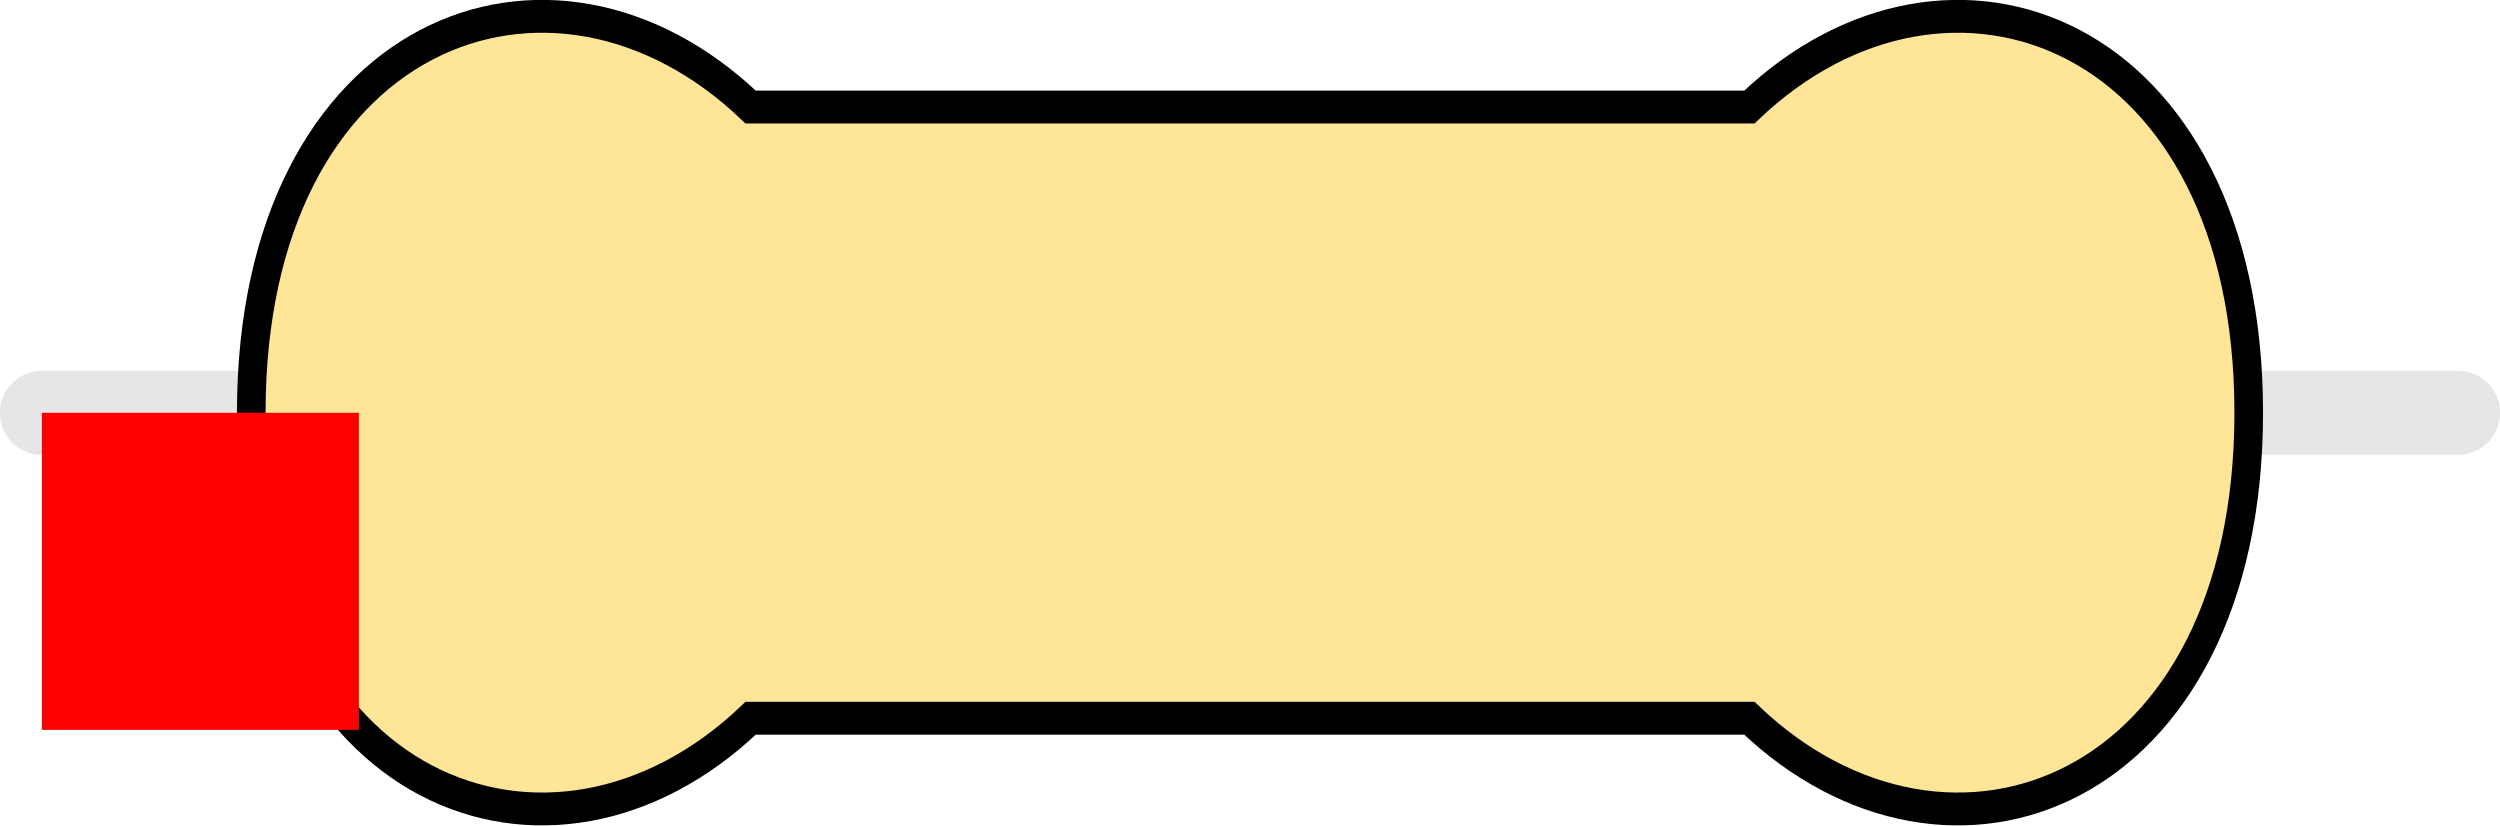
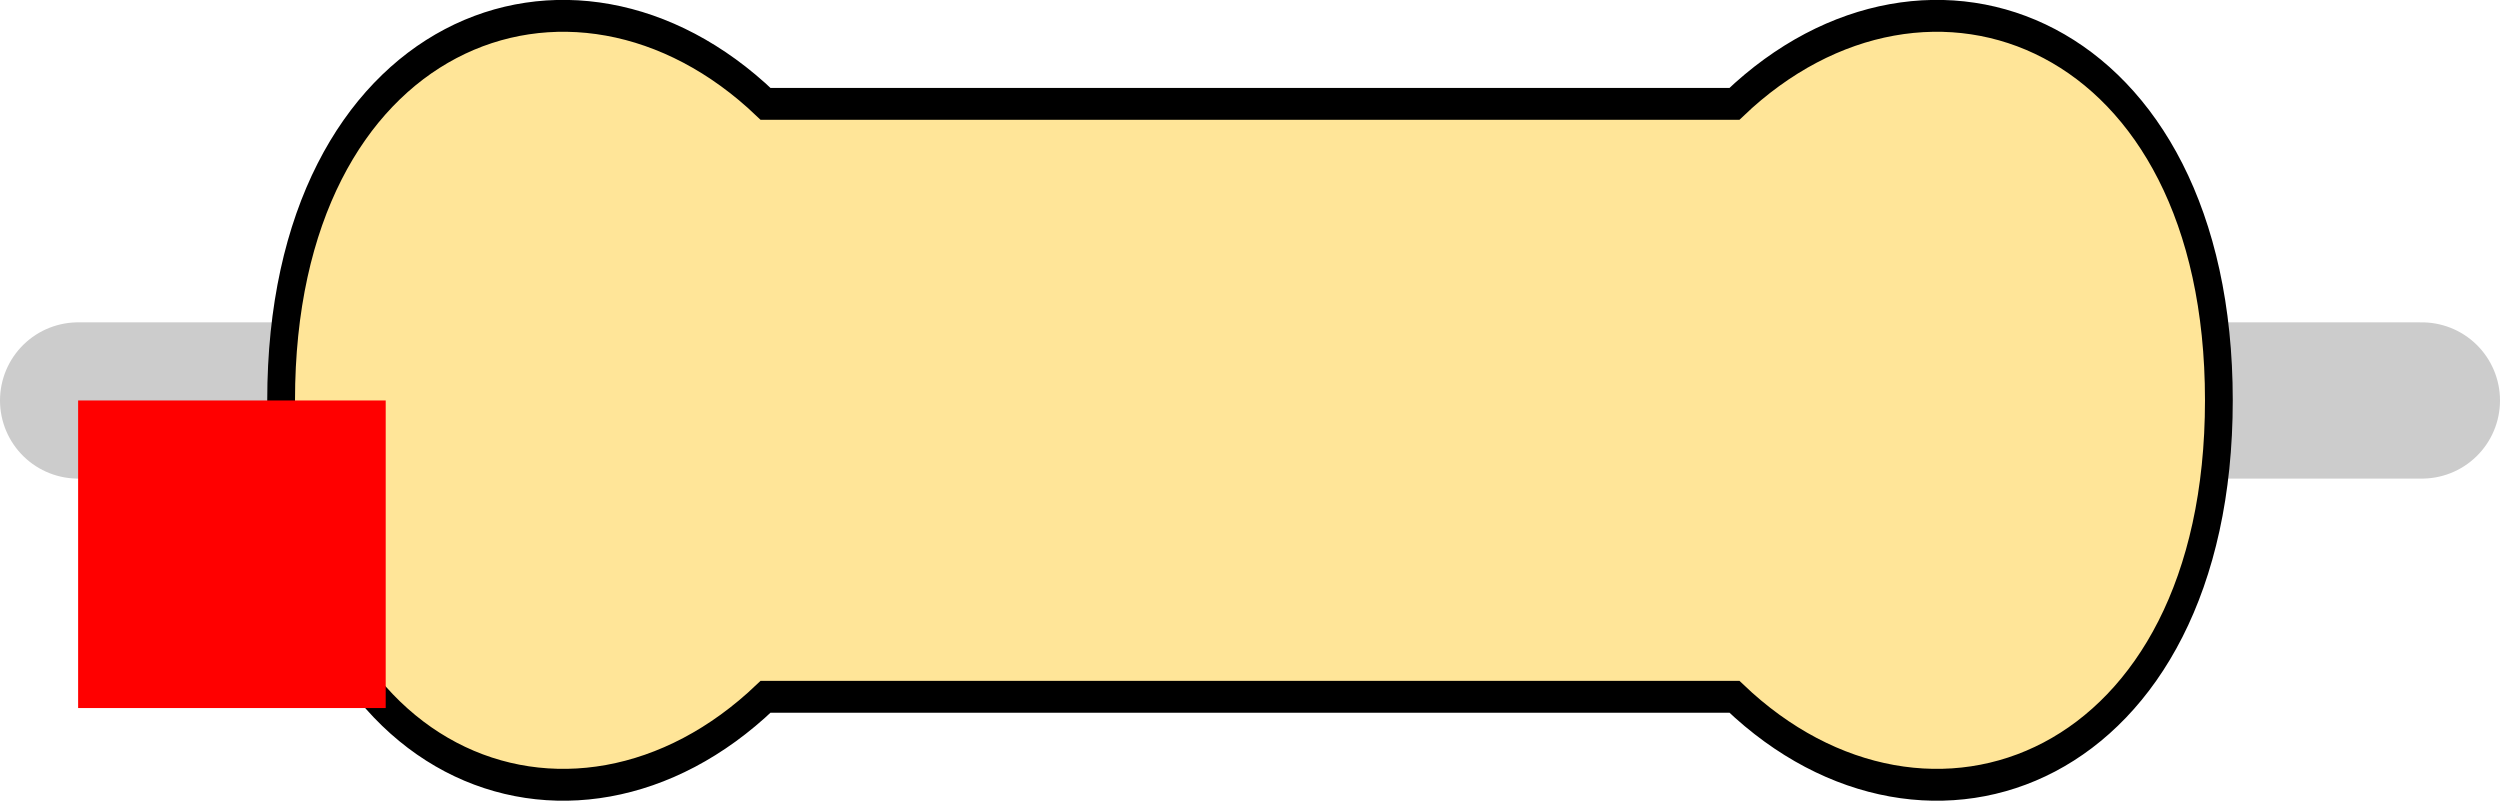
- <svg xmlns="http://www.w3.org/2000/svg" version="1.1" width="7.885mm" height="2.603mm" viewBox="0 0 7.885 2.603" id="svg196">
+ <svg xmlns="http://www.w3.org/2000/svg" version="1.1" width="8.128mm" height="2.603mm" viewBox="0 0 8.128 2.603" id="svg196">
  <defs id="defs200" />
-   <path style="fill:none;stroke:#e6e6e6;stroke-width:0.265;stroke-linecap:round;stroke-linejoin:miter;stroke-miterlimit:4;stroke-dasharray:none;stroke-opacity:1" d="M 0.132,1.302 H 7.753" id="main_pin" />
-   <g id="res_bean" transform="matrix(1.05,0,0,1.204819,0.7925,1.301524)">
+   <path style="fill:none;stroke:#cccccc;stroke-width:0.508;stroke-linecap:round;stroke-linejoin:miter;stroke-miterlimit:4;stroke-dasharray:none;stroke-opacity:1" d="M 0.254,1.302 H 7.874" id="main_pin" />
+   <g id="res_bean" transform="matrix(1.05,0,0,1.204819,0.914,1.301524)">
    <path d="M 0,0 C 0,1 0.9,1.3 1.5,0.8 H 3 4.5 C 5.1,1.3 6,1 6,0 6,-1 5.1,-1.3 4.5,-0.8 H 3 1.5 C 0.9,-1.3 0,-1 0,0 Z" style="display:inline;fill:#ffe598;fill-opacity:1;stroke:none;stroke-width:0.09;stroke-linecap:butt;stroke-linejoin:miter;stroke-miterlimit:4;stroke-dasharray:none;stroke-opacity:1;paint-order:stroke fill markers" id="bean_fill" />
-     <rect style="display:inline;opacity:0;fill:#000000;fill-opacity:1;stroke:none;stroke-width:0.61;stroke-miterlimit:4;stroke-dasharray:none;stroke-opacity:1" id="res_band1" height="1.6" x="1.65" y="-0.8" width="0.6" />
-     <rect y="-0.8" x="2.35" height="1.6" width="0.6" id="res_band2" style="display:inline;opacity:0;fill:#000000;fill-opacity:1;stroke:none;stroke-width:0.61;stroke-miterlimit:4;stroke-dasharray:none;stroke-opacity:1" />
-     <rect y="-0.8" x="3.05" height="1.6" width="0.6" id="res_band3" style="display:inline;opacity:0;fill:#000000;fill-opacity:1;stroke:none;stroke-width:0.61;stroke-miterlimit:4;stroke-dasharray:none;stroke-opacity:1" />
-     <rect y="-0.8" x="3.75" height="1.6" width="0.6" id="res_band4" style="display:inline;opacity:0;fill:#000000;fill-opacity:1;stroke:none;stroke-width:0.61;stroke-miterlimit:4;stroke-dasharray:none;stroke-opacity:1" />
+     <rect style="display:none;opacity:1;fill:#000000;fill-opacity:1;stroke:none;stroke-width:0.61;stroke-miterlimit:4;stroke-dasharray:none;stroke-opacity:1" id="res_band1" height="1.6" x="1.65" y="-0.8" width="0.6" />
+     <rect y="-0.8" x="2.35" height="1.6" width="0.6" id="res_band2" style="display:none;opacity:1;fill:#000000;fill-opacity:1;stroke:none;stroke-width:0.61;stroke-miterlimit:4;stroke-dasharray:none;stroke-opacity:1" />
+     <rect y="-0.8" x="3.05" height="1.6" width="0.6" id="res_band3" style="display:none;opacity:1;fill:#000000;fill-opacity:1;stroke:none;stroke-width:0.61;stroke-miterlimit:4;stroke-dasharray:none;stroke-opacity:1" />
+     <rect y="-0.8" x="3.75" height="1.6" width="0.6" id="res_band4" style="display:none;opacity:1;fill:#000000;fill-opacity:1;stroke:none;stroke-width:0.61;stroke-miterlimit:4;stroke-dasharray:none;stroke-opacity:1" />
    <path d="M 0,0 C 0,1 0.9,1.3 1.5,0.8 H 3 4.5 C 5.1,1.3 6,1 6,0 6,-1 5.1,-1.3 4.5,-0.8 H 3 1.5 C 0.9,-1.3 0,-1 0,0 Z" style="display:inline;fill:none;fill-opacity:1;stroke:#000000;stroke-width:0.086;stroke-linecap:butt;stroke-linejoin:miter;stroke-miterlimit:4;stroke-dasharray:none;stroke-opacity:1;paint-order:stroke fill markers" id="bean_outline" />
  </g>
-   <rect id="origin" fill="#ff0000" width="1" height="1" x="0.132" y="1.302" style="stroke-width:1e-06" />
+   <rect id="origin" fill="#ff0000" width="1" height="1" x="0.254" y="1.302" style="stroke-width:1e-06" />
</svg>
